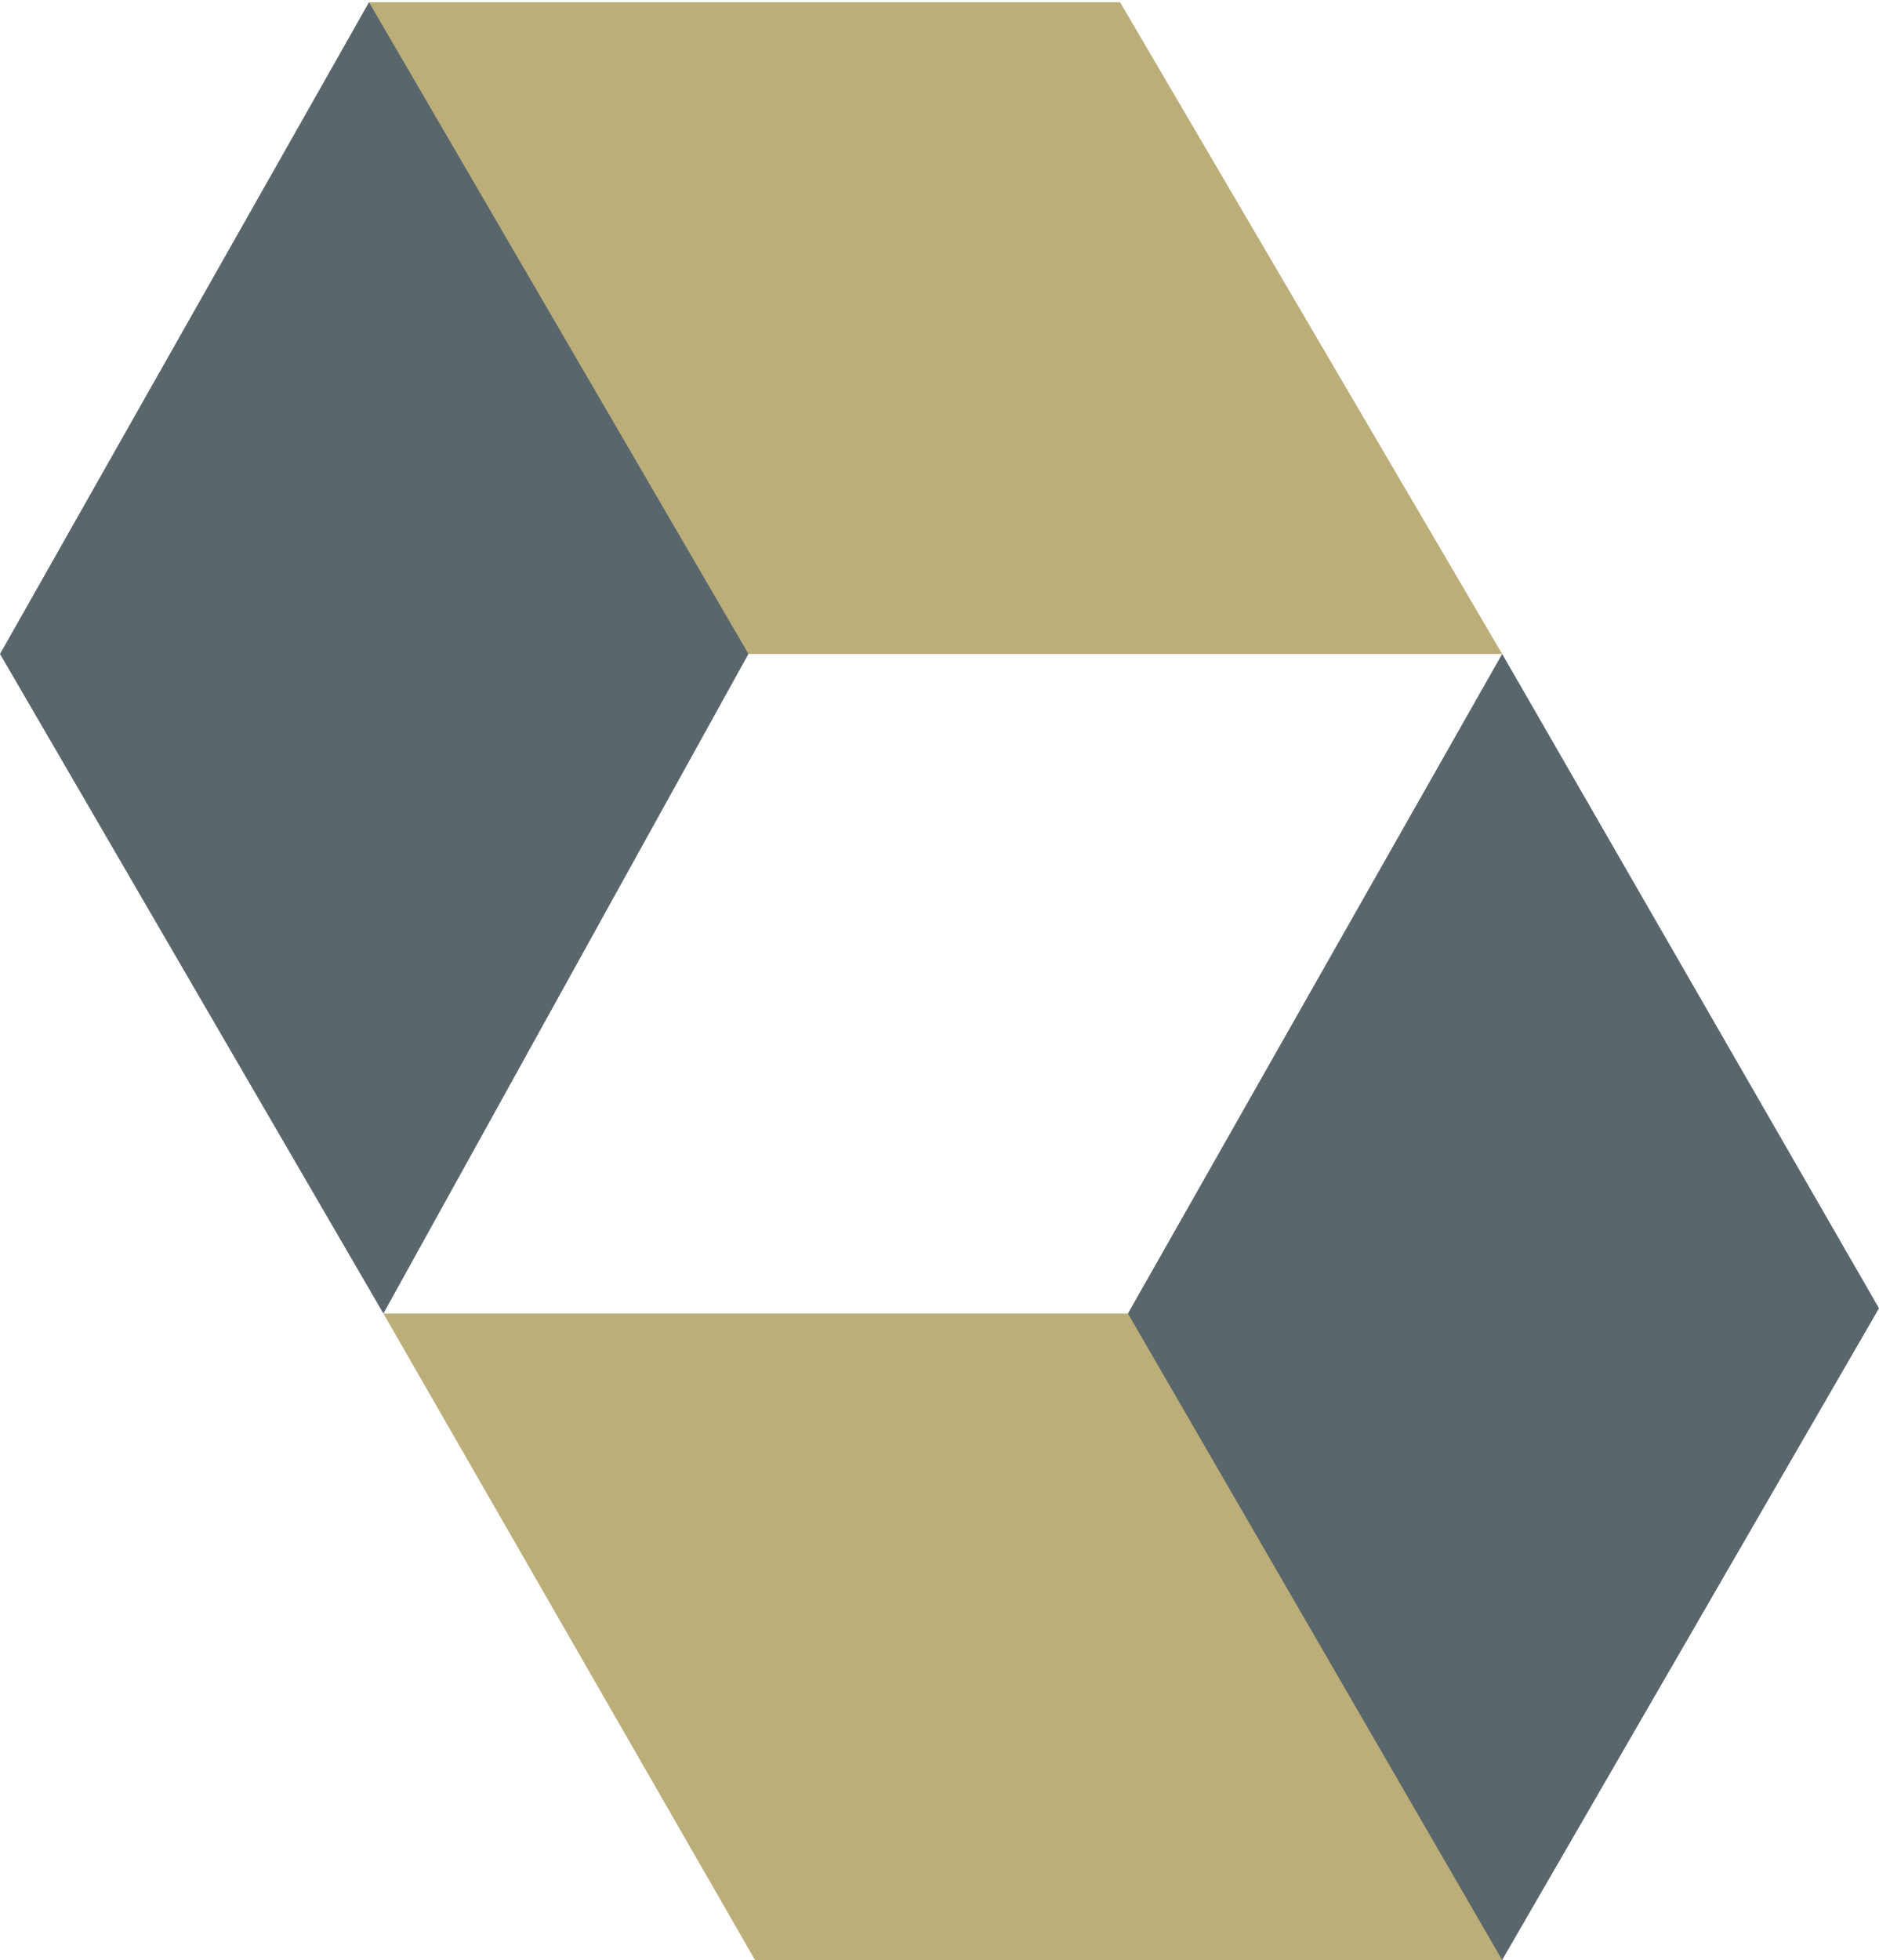
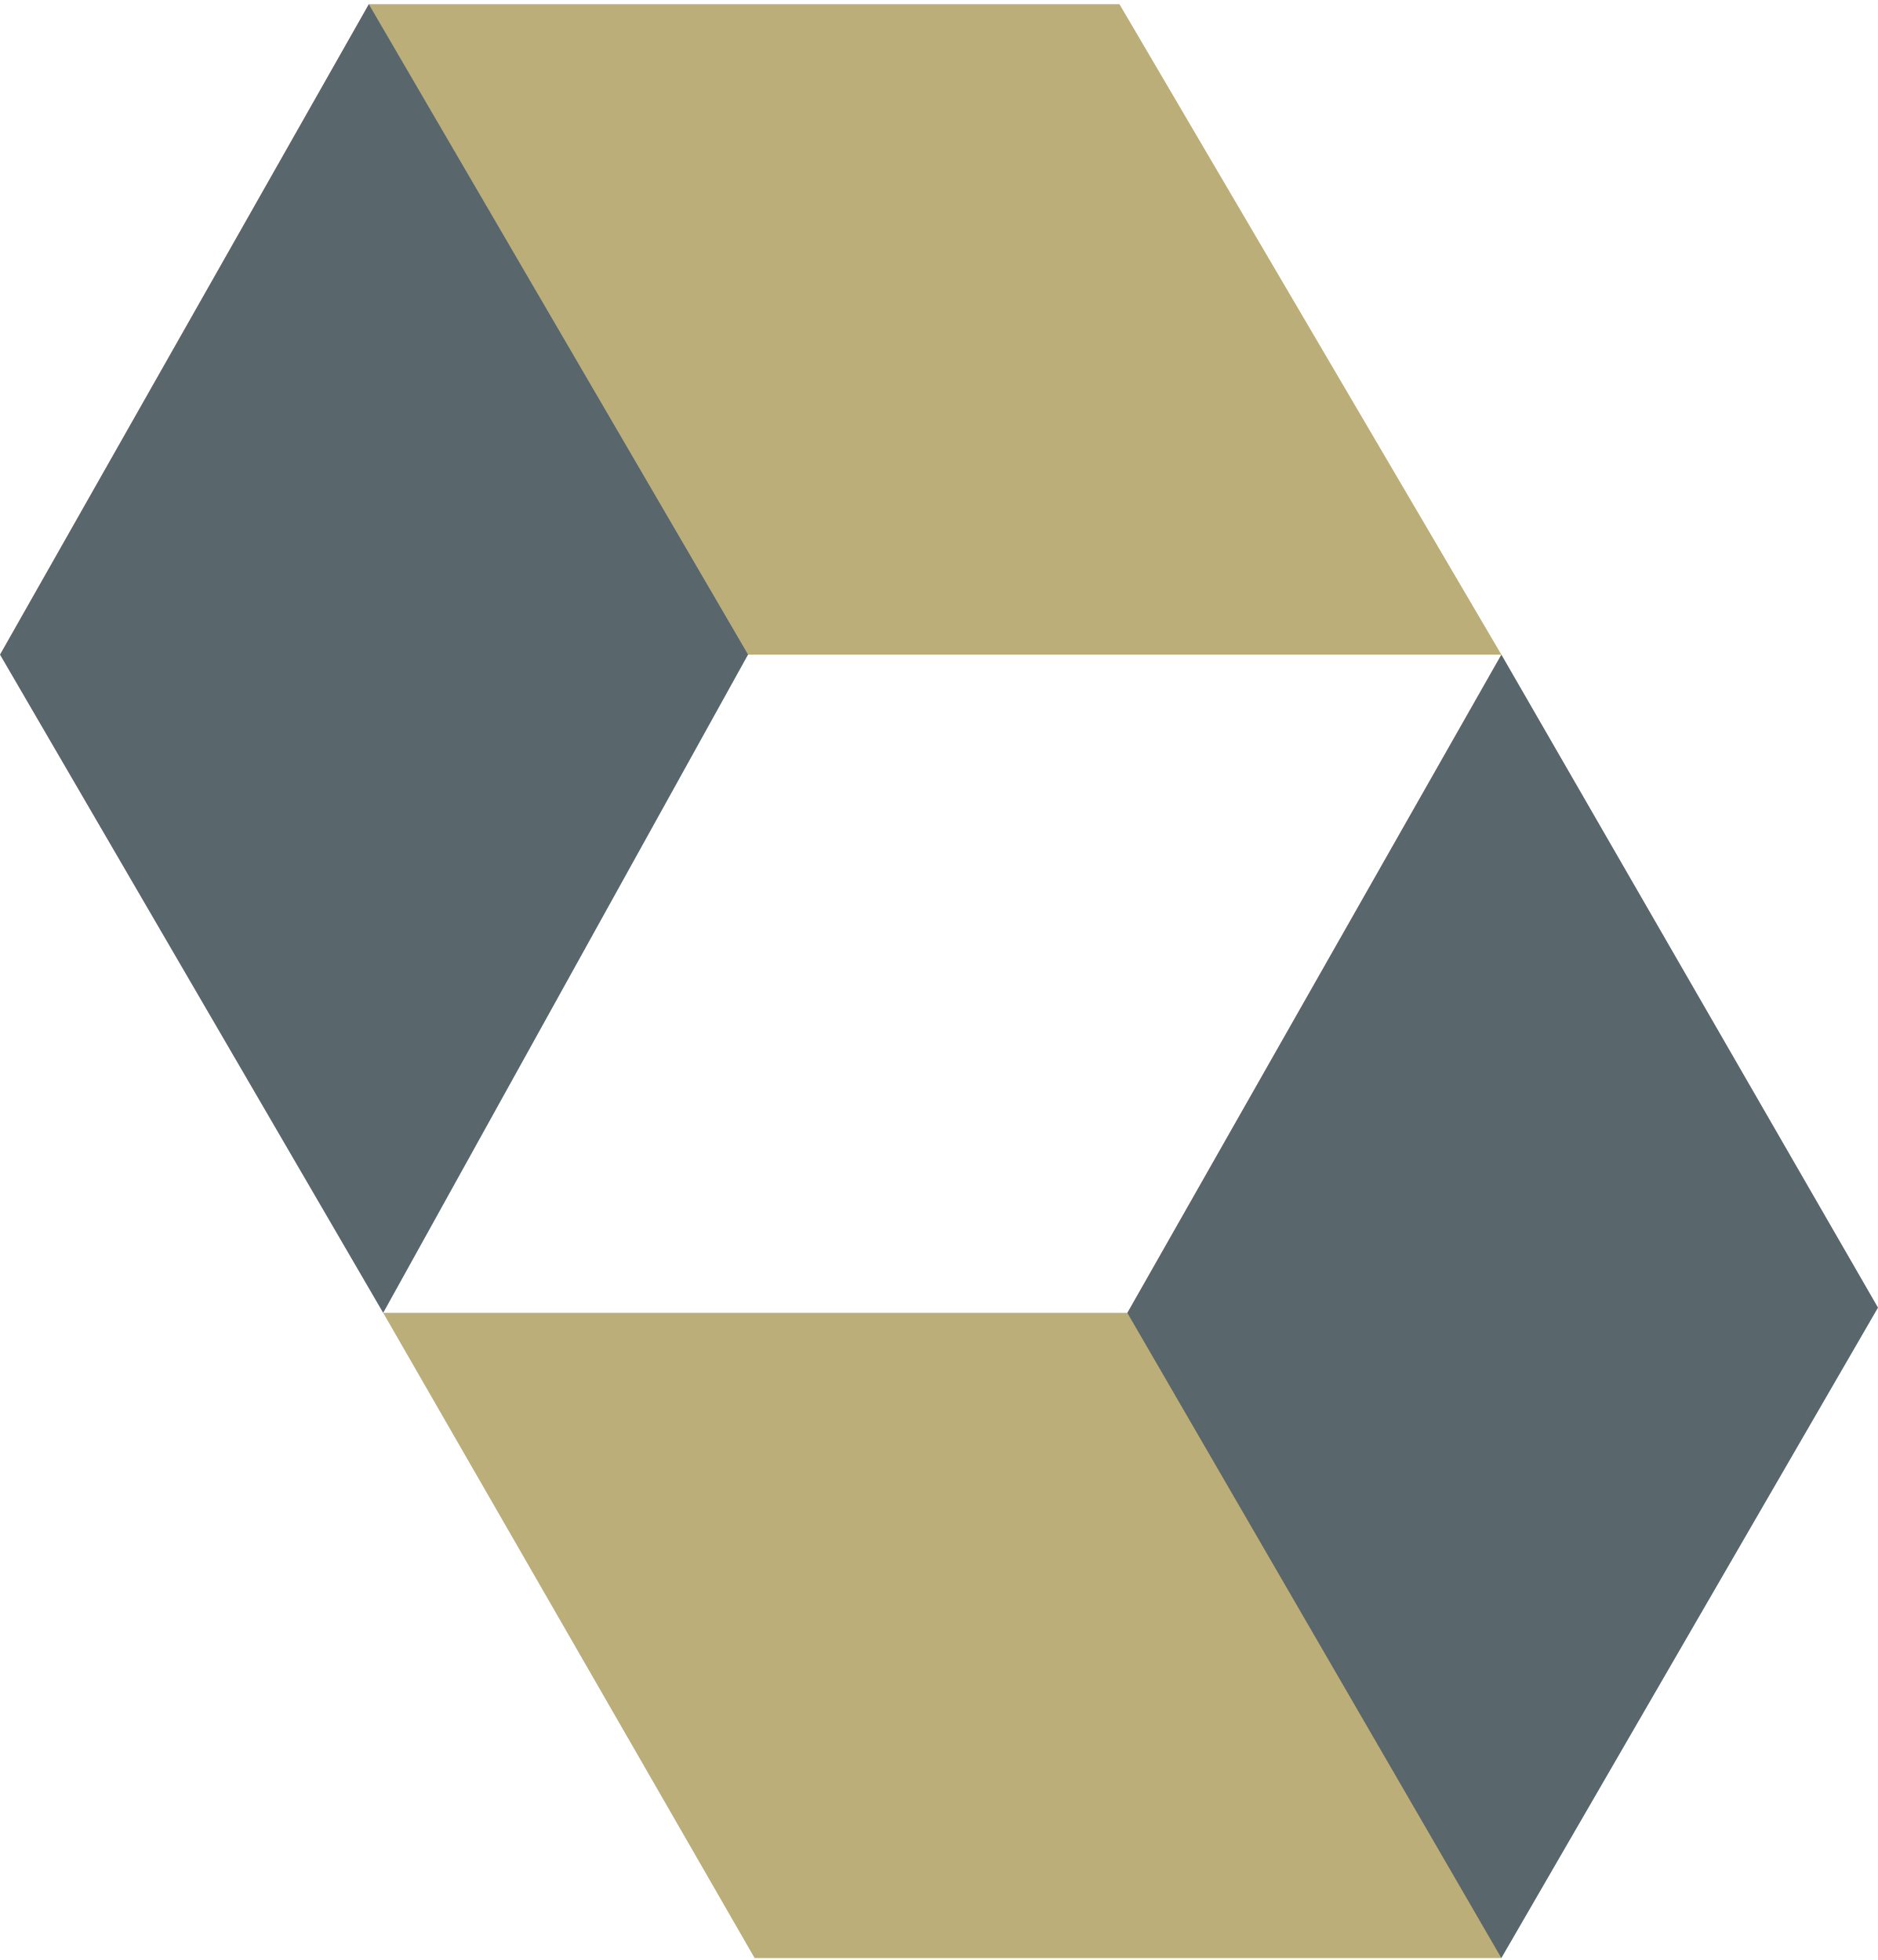
- <svg xmlns="http://www.w3.org/2000/svg" width="2397" height="2500" viewBox="0 0 256 267" preserveAspectRatio="xMidYMid">
-   <path d="M153.671 178.933l-.932 2.757 49.137 83.342 2.781 1.968L256 178.22l-51.342-89.137-50.986 89.85zM50.273.304L0 89.084l52.234 89.849 49.738-89.85-.134-3.63L52.565 2.11 50.273.304z" fill="#59666C" />
-   <path d="M50.273.304l51.7 88.78h102.684L152.601.304H50.273zM52.234 178.933L102.864 267h101.793l-50.986-88.067H52.234z" fill="#BCAE79" />
+ <svg xmlns="http://www.w3.org/2000/svg" width="479px" height="500px" viewBox="0 0 479 499" version="1.1">
+   <g id="surface1">
+     <path style=" stroke:none;fill-rule:nonzero;fill:rgb(34.902%,40%,42.353%);fill-opacity:1;" d="M 287.531 334.41 L 285.789 339.562 L 377.73 495.32 L 382.934 499 L 479 333.078 L 382.934 166.488 L 287.535 334.41 Z M 94.066 0.57 L 0 166.492 L 97.734 334.41 L 190.801 166.488 L 190.547 159.703 L 98.355 3.945 Z M 94.066 0.57 " />
+     <path style=" stroke:none;fill-rule:nonzero;fill:rgb(73.725%,68.235%,47.451%);fill-opacity:1;" d="M 94.066 0.57 L 190.801 166.492 L 382.934 166.492 L 285.531 0.57 Z M 97.734 334.41 L 192.469 499 L 382.934 499 L 287.531 334.41 Z M 97.734 334.41 " />
+   </g>
</svg>
